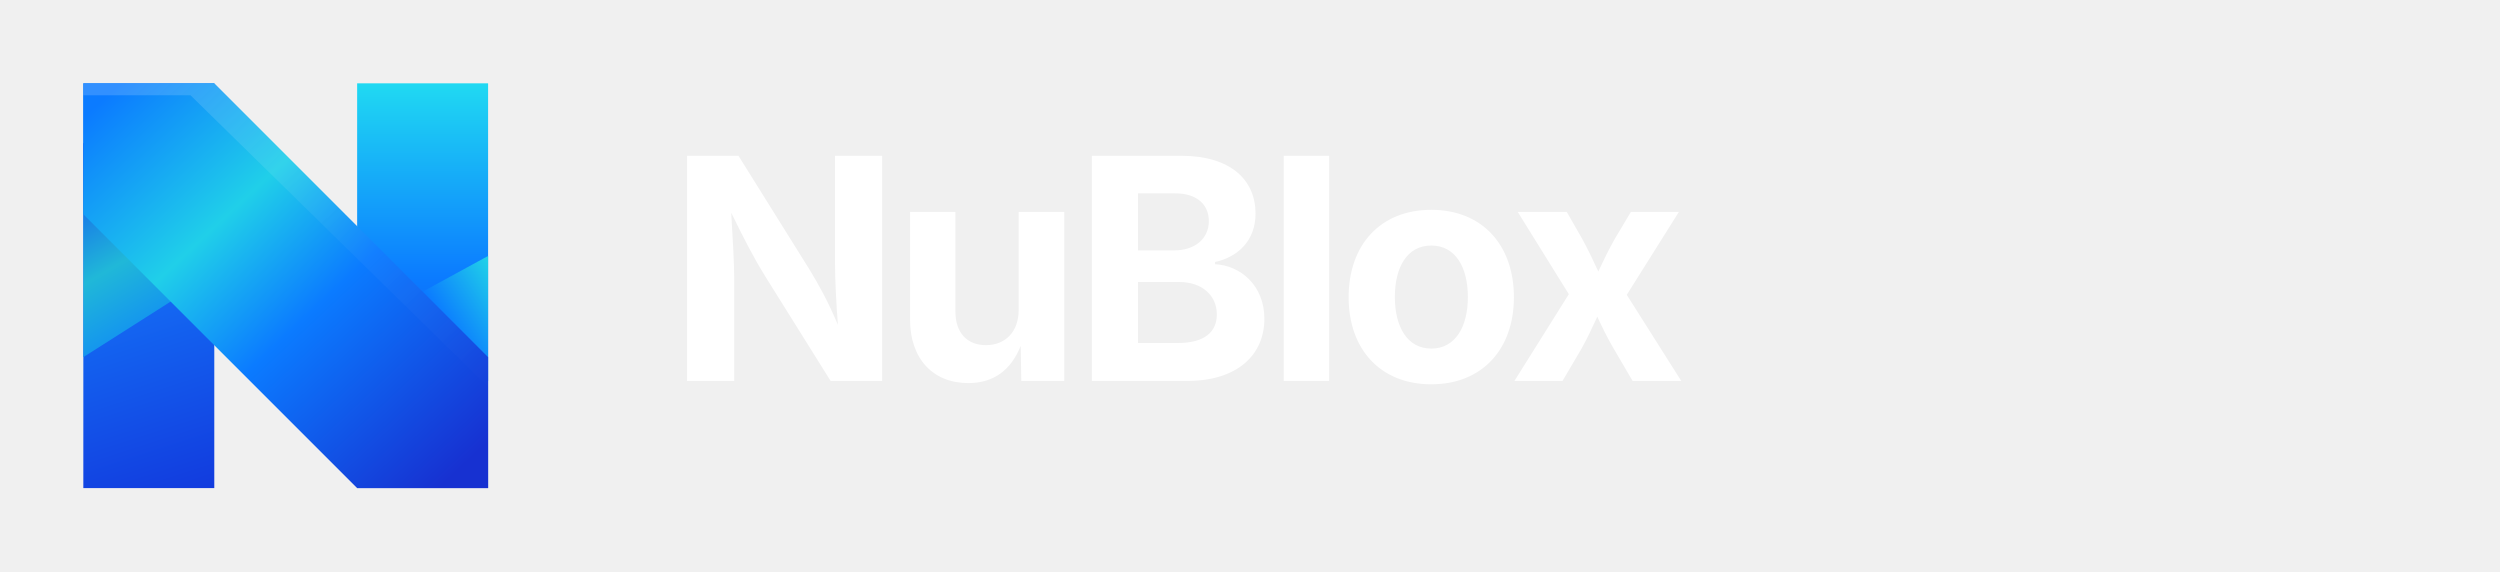
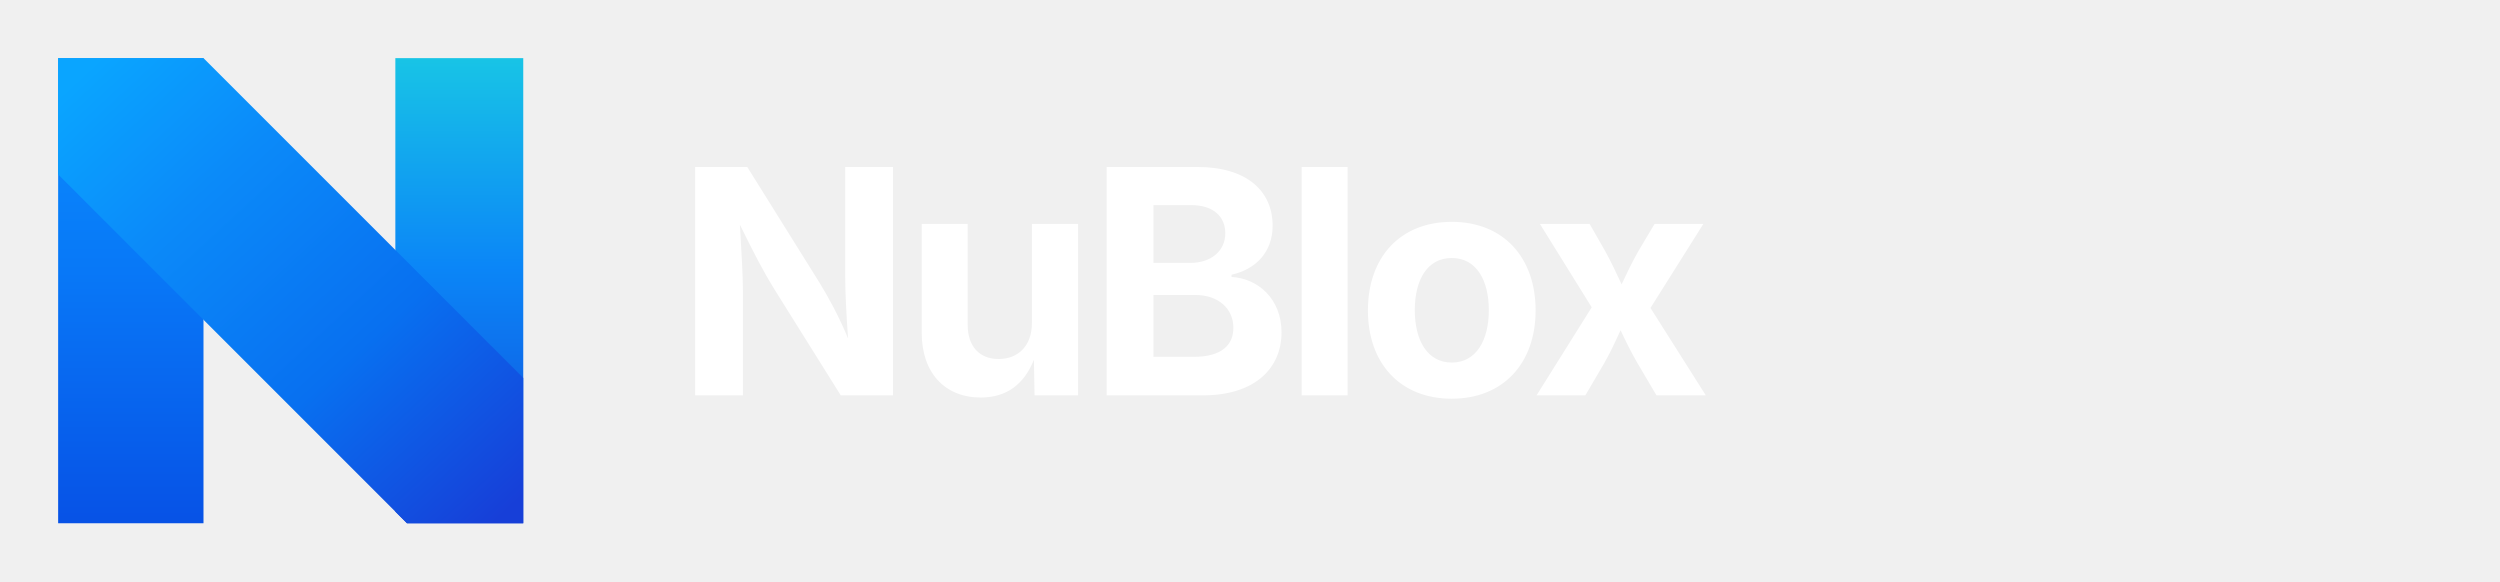
- <svg xmlns="http://www.w3.org/2000/svg" viewBox="0 0 420 96" role="img" aria-labelledby="title desc">
+ <svg xmlns="http://www.w3.org/2000/svg" viewBox="0 0 430 100" role="img" aria-labelledby="title desc">
  <defs>
-     <linearGradient id="nb-lock-left" x1="14" y1="14" x2="36" y2="82" gradientUnits="userSpaceOnUse">
-       <stop offset="0" stop-color="#0B7BFF" />
-       <stop offset="0.48" stop-color="#146EF5" />
-       <stop offset="1" stop-color="#123BDE" />
+     <linearGradient id="nb-lock-dark-left" x1="22" y1="10" x2="22" y2="90" gradientUnits="userSpaceOnUse">
+       <stop offset="0" stop-color="#0A8FFF" />
+       <stop offset="0.46" stop-color="#0878F7" />
+       <stop offset="1" stop-color="#0752E6" />
    </linearGradient>
-     <linearGradient id="nb-lock-right" x1="71" y1="14" x2="71" y2="82" gradientUnits="userSpaceOnUse">
-       <stop offset="0" stop-color="#20D9F2" />
-       <stop offset="0.48" stop-color="#0B7BFF" />
-       <stop offset="1" stop-color="#1437D8" />
+     <linearGradient id="nb-lock-dark-right" x1="79" y1="10" x2="79" y2="90" gradientUnits="userSpaceOnUse">
+       <stop offset="0" stop-color="#18C4E6" />
+       <stop offset="0.45" stop-color="#0B86F7" />
+       <stop offset="1" stop-color="#1247D8" />
    </linearGradient>
-     <linearGradient id="nb-lock-diagonal" x1="18" y1="16" x2="77" y2="79" gradientUnits="userSpaceOnUse">
-       <stop offset="0" stop-color="#0B7BFF" />
-       <stop offset="0.33" stop-color="#20CFE9" />
-       <stop offset="0.58" stop-color="#0B7BFF" />
-       <stop offset="1" stop-color="#1731D1" />
-     </linearGradient>
-     <linearGradient id="nb-lock-left-fold" x1="14" y1="24" x2="34" y2="58" gradientUnits="userSpaceOnUse">
-       <stop offset="0" stop-color="#1244F4" />
-       <stop offset="0.52" stop-color="#20B8D8" />
-       <stop offset="1" stop-color="#0B7BFF" />
-     </linearGradient>
-     <linearGradient id="nb-lock-right-fold" x1="64" y1="56" x2="82" y2="44" gradientUnits="userSpaceOnUse">
-       <stop offset="0" stop-color="#1232C4" />
-       <stop offset="0.46" stop-color="#0B7BFF" />
-       <stop offset="1" stop-color="#20CFE9" />
-     </linearGradient>
-     <linearGradient id="nb-lock-sheen" x1="20" y1="18" x2="76" y2="77" gradientUnits="userSpaceOnUse">
-       <stop offset="0" stop-color="#FFFFFF" stop-opacity="0.16" />
-       <stop offset="0.52" stop-color="#FFFFFF" stop-opacity="0.035" />
-       <stop offset="1" stop-color="#FFFFFF" stop-opacity="0" />
+     <linearGradient id="nb-lock-dark-diagonal" x1="16" y1="11" x2="87" y2="88" gradientUnits="userSpaceOnUse">
+       <stop offset="0" stop-color="#0AA5FF" />
+       <stop offset="0.28" stop-color="#0B8AF9" />
+       <stop offset="0.64" stop-color="#0870F0" />
+       <stop offset="1" stop-color="#173FD8" />
    </linearGradient>
  </defs>
-   <path d="M14 14H36V82H14Z" fill="url(#nb-lock-left)" />
-   <path d="M60 14H82V82H60Z" fill="url(#nb-lock-right)" />
-   <path d="M14 24L36 46L14 60Z" fill="url(#nb-lock-left-fold)" />
-   <path d="M60 55L82 43V64L71 53Z" fill="url(#nb-lock-right-fold)" />
-   <path d="M14 14H36L82 60V82H60L14 36Z" fill="url(#nb-lock-diagonal)" />
-   <path d="M14 14H36L82 60V65L32 16H14Z" fill="url(#nb-lock-sheen)" />
-   <text x="112" y="64" fill="#FFFFFF" font-family="Inter, ui-sans-serif, system-ui, -apple-system, BlinkMacSystemFont, 'Segoe UI', sans-serif" font-size="52" font-weight="750" letter-spacing="-2">NuBlox</text>
+   <path d="M10 10H35V90H10Z" fill="url(#nb-lock-dark-left)" />
+   <path d="M68 10H90V90H70L68 88Z" fill="url(#nb-lock-dark-right)" />
+   <path d="M10 10H35L90 65V90H70L10 30Z" fill="url(#nb-lock-dark-diagonal)" />
+   <text x="116" y="68" fill="#FFFFFF" font-family="Inter, ui-sans-serif, system-ui, -apple-system, BlinkMacSystemFont, 'Segoe UI', sans-serif" font-size="54" font-weight="750" letter-spacing="-2">NuBlox</text>
</svg>
